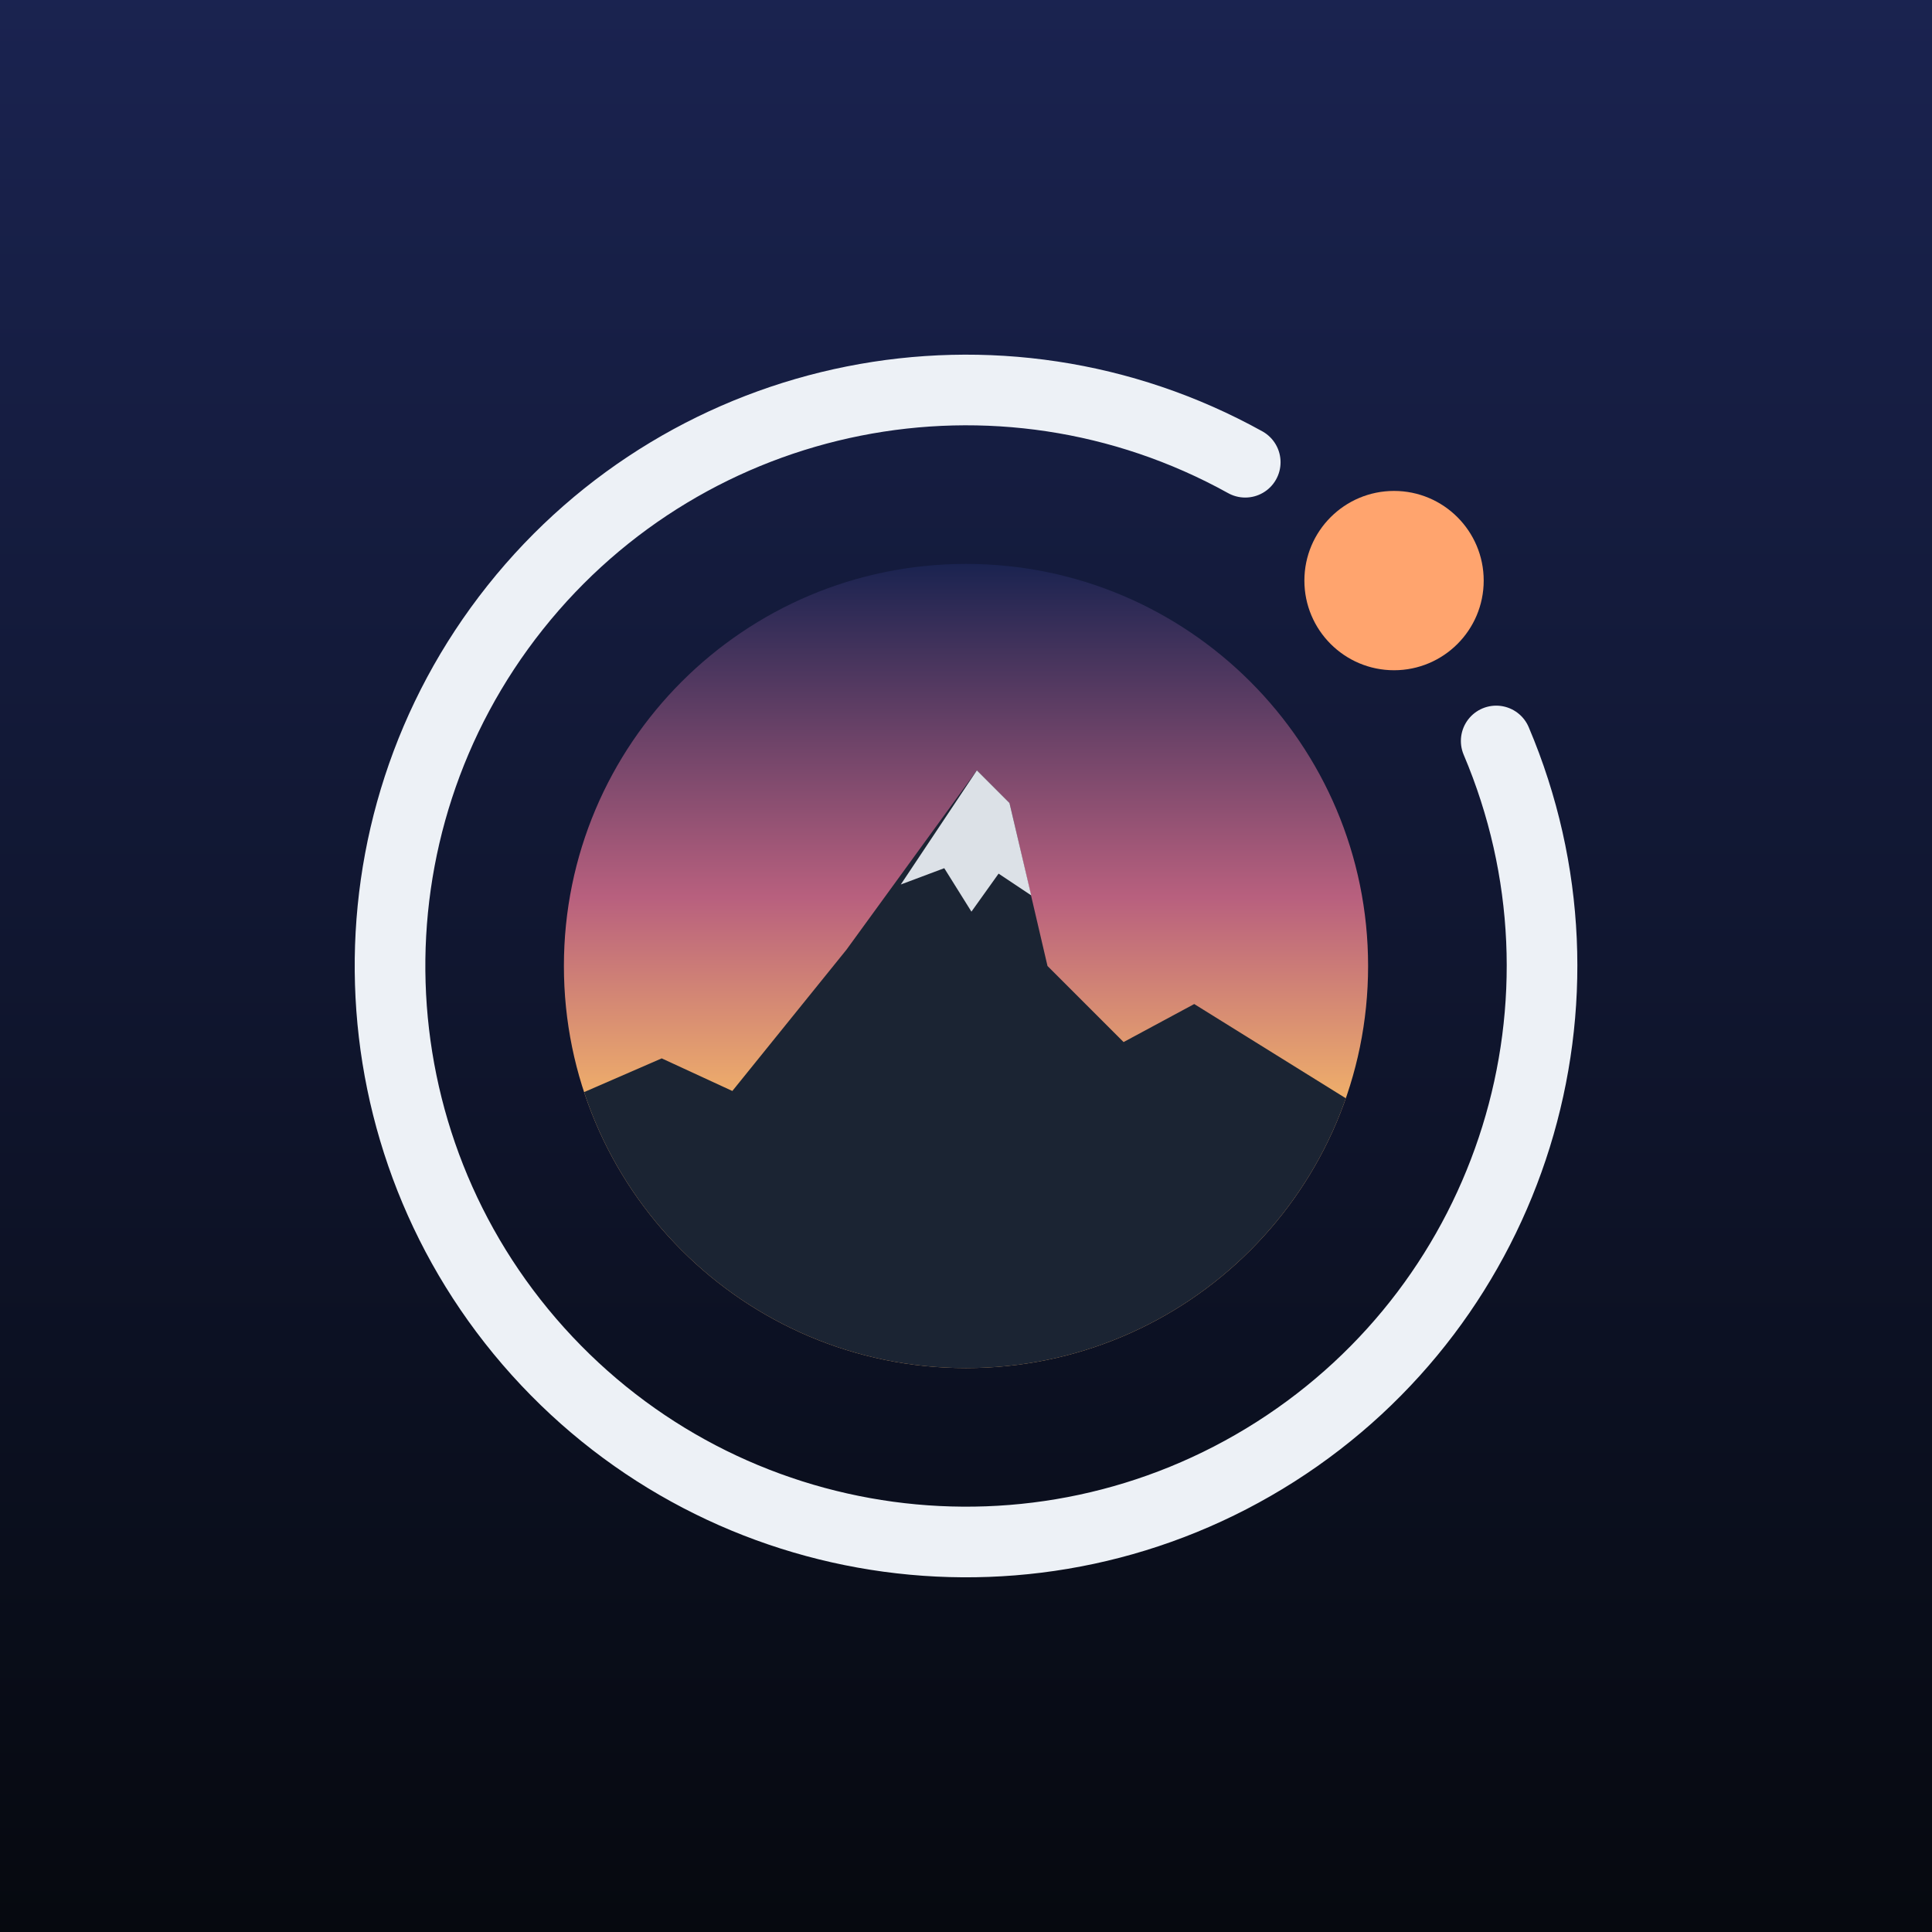
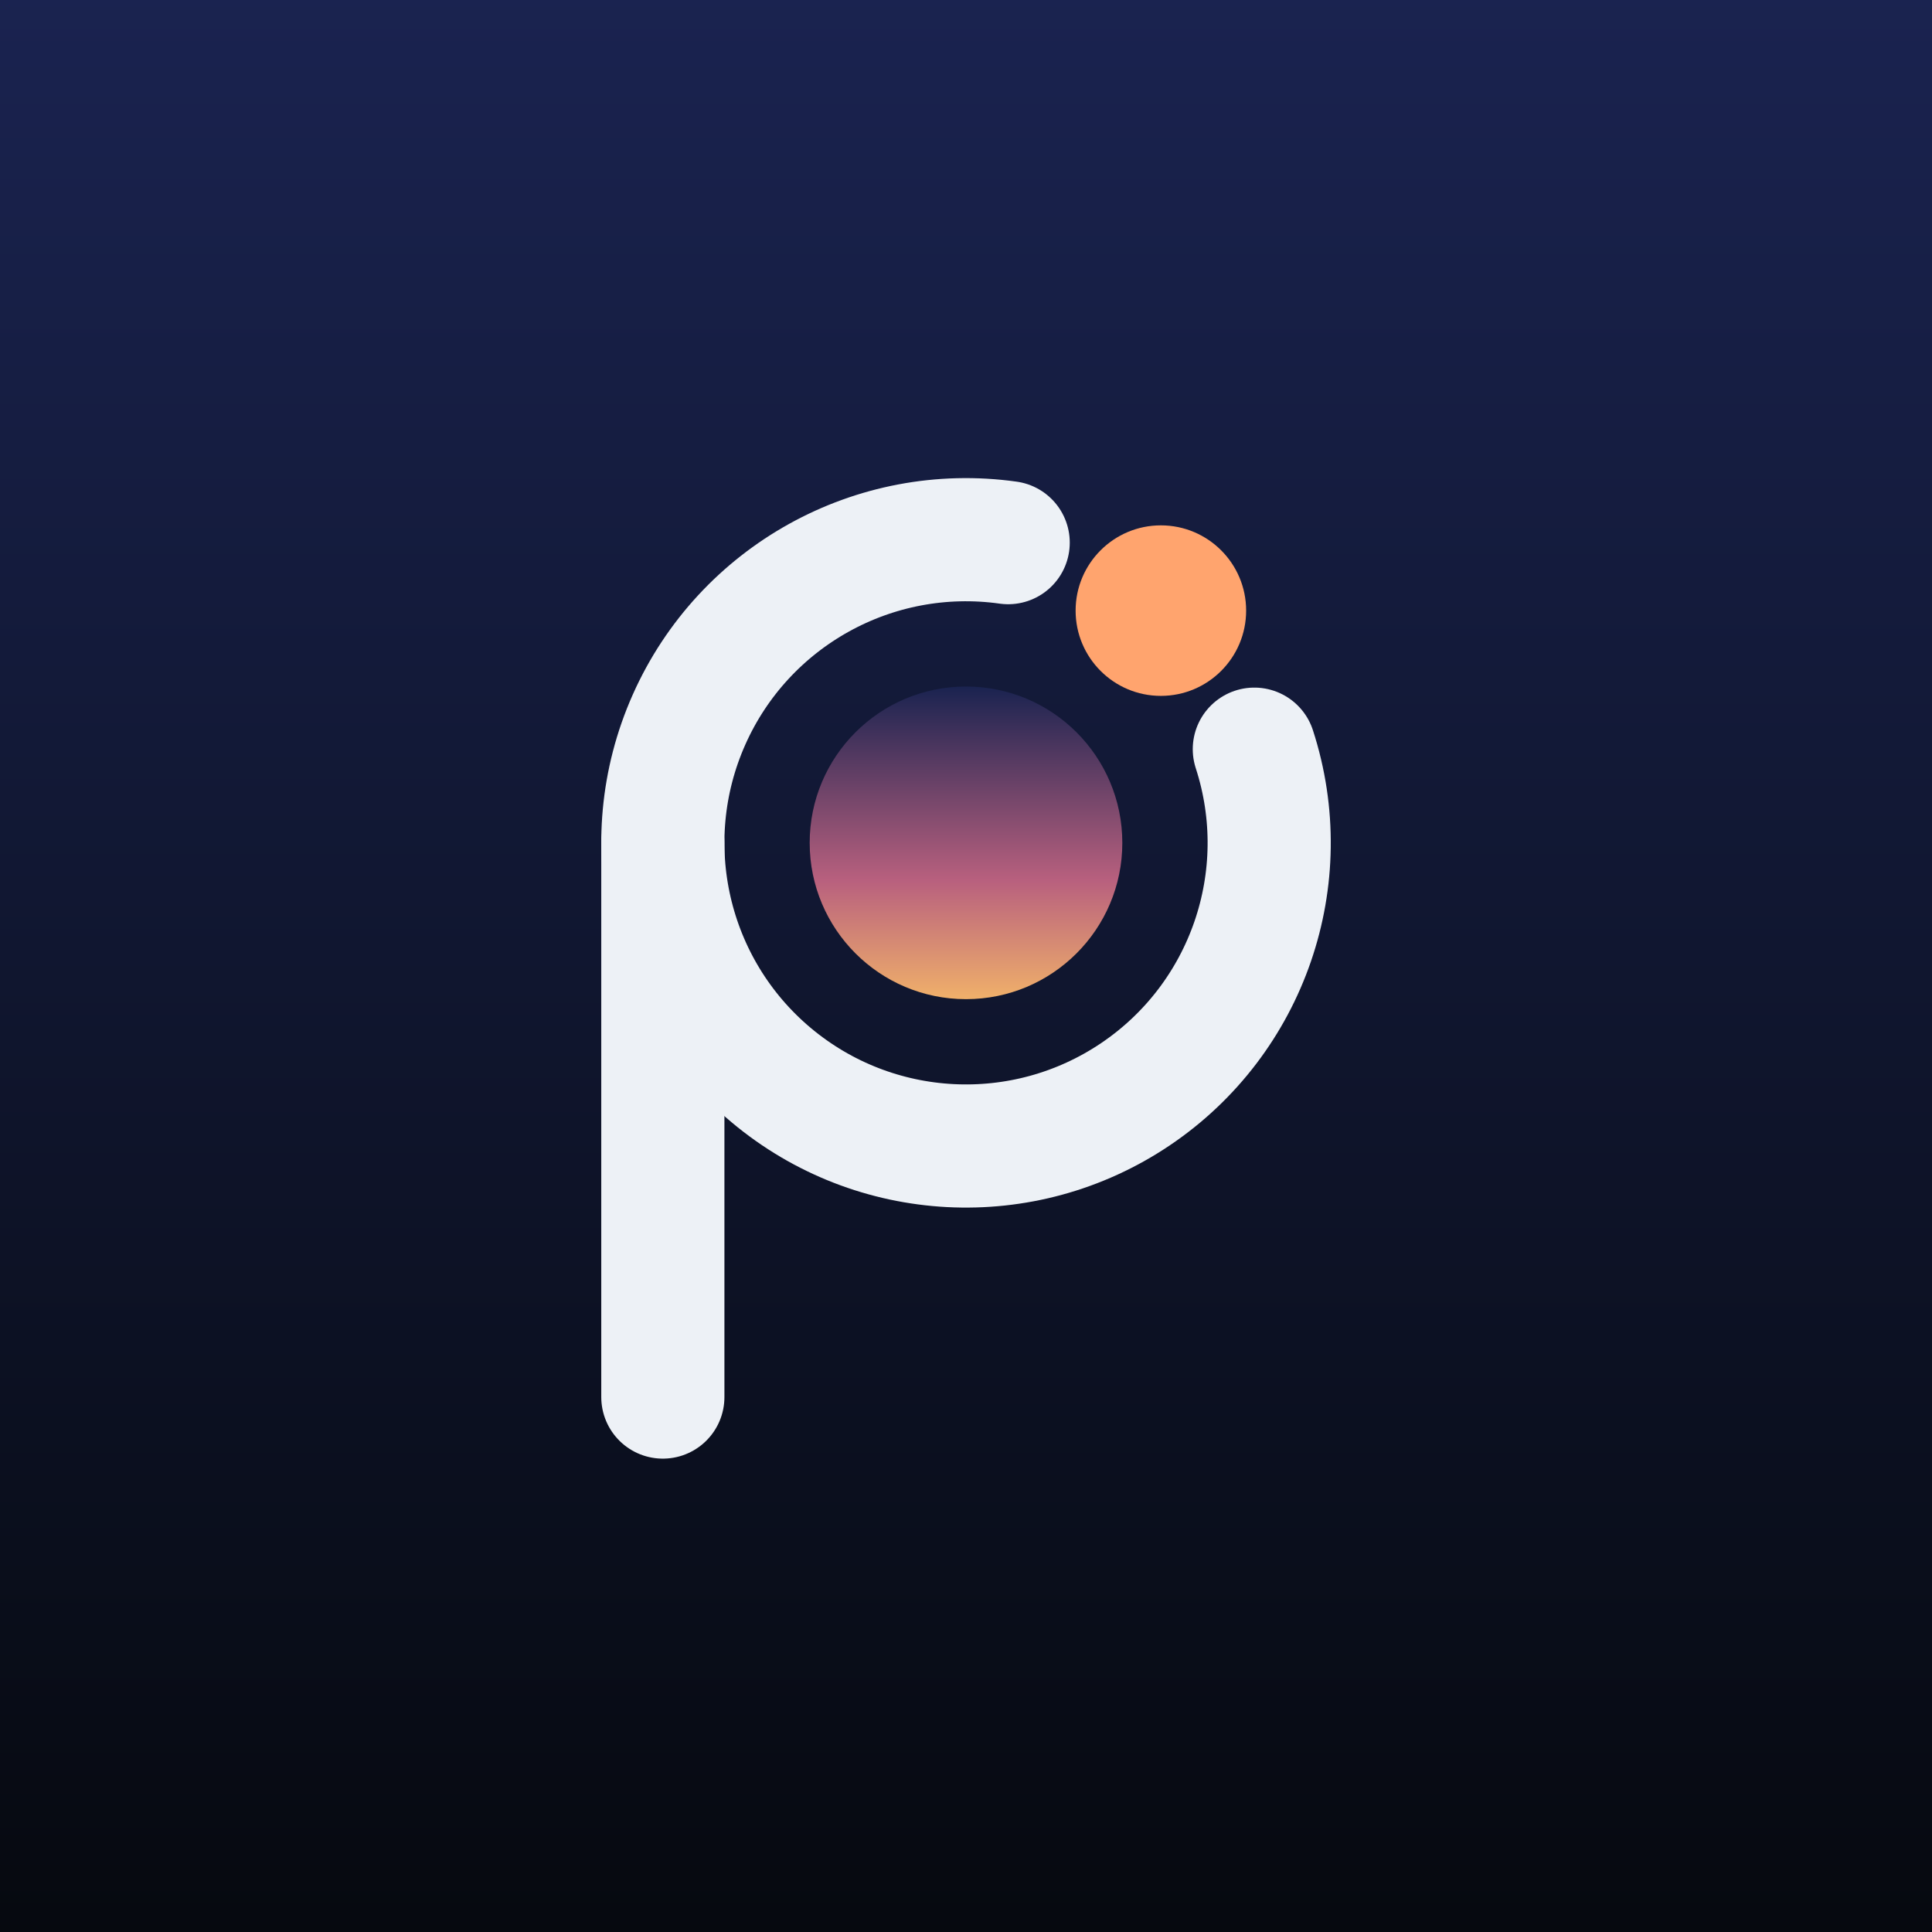
<svg xmlns="http://www.w3.org/2000/svg" viewBox="0 0 1024 1024" width="1024" height="1024" role="img" aria-label="Planet Render 360">
  <defs>
    <linearGradient id="bg" x1="0" y1="0" x2="0" y2="1">
      <stop offset="0" stop-color="#1a2350" />
      <stop offset="1" stop-color="#06090f" />
    </linearGradient>
  </defs>
  <rect width="1024" height="1024" fill="url(#bg)" />
-   <g transform="translate(143.36 143.36) scale(1.44)">
+   <g transform="translate(190.64 190.64) scale(1.255313)">
    <defs>
-       <linearGradient id="as" x1="0" y1="108" x2="0" y2="306" gradientUnits="userSpaceOnUse">
+       <linearGradient id="as" x1="0" y1="138" x2="0" y2="270" gradientUnits="userSpaceOnUse">
        <stop offset="0" stop-color="#1a2350" />
        <stop offset=".62" stop-color="#b8607e" />
        <stop offset="1" stop-color="#f0b06a" />
      </linearGradient>
-       <clipPath id="ac">
-         <circle cx="256" cy="256" r="148" />
-       </clipPath>
    </defs>
-     <path d="M451.15 173.17 A212 212 0 1 1 358.78 70.58" fill="none" stroke="#edf1f6" stroke-width="26" stroke-linecap="round" />
-     <circle cx="413.55" cy="114.14" r="33" fill="#ffa46e" />
-     <g clip-path="url(#ac)">
-       <rect x="108" y="108" width="296" height="296" fill="url(#as)" />
-       <path d="M98 310 L144 290 L170 302 L212 250 L260 184 L272 196 L286 256 L314 284 L340 270 L414 316 L414 414 L98 414 Z" fill="#1b2433" />
-       <path d="M260 184 L272 196 L280 230 L268 222 L258 236 L248 220 L232 226 Z" fill="#edf1f6" opacity=".92" />
-     </g>
+     <circle cx="256" cy="204" r="66" fill="url(#as)" />
+     <path d="M377.74 164.45 A128 128 0 1 1 273.81 77.25" fill="none" stroke="#edf1f6" stroke-width="52" stroke-linecap="round" />
+     <path d="M128 204 L128 438" fill="none" stroke="#edf1f6" stroke-width="52" stroke-linecap="round" />
+     <circle cx="338.28" cy="105.95" r="36" fill="#ffa46e" />
  </g>
</svg>
